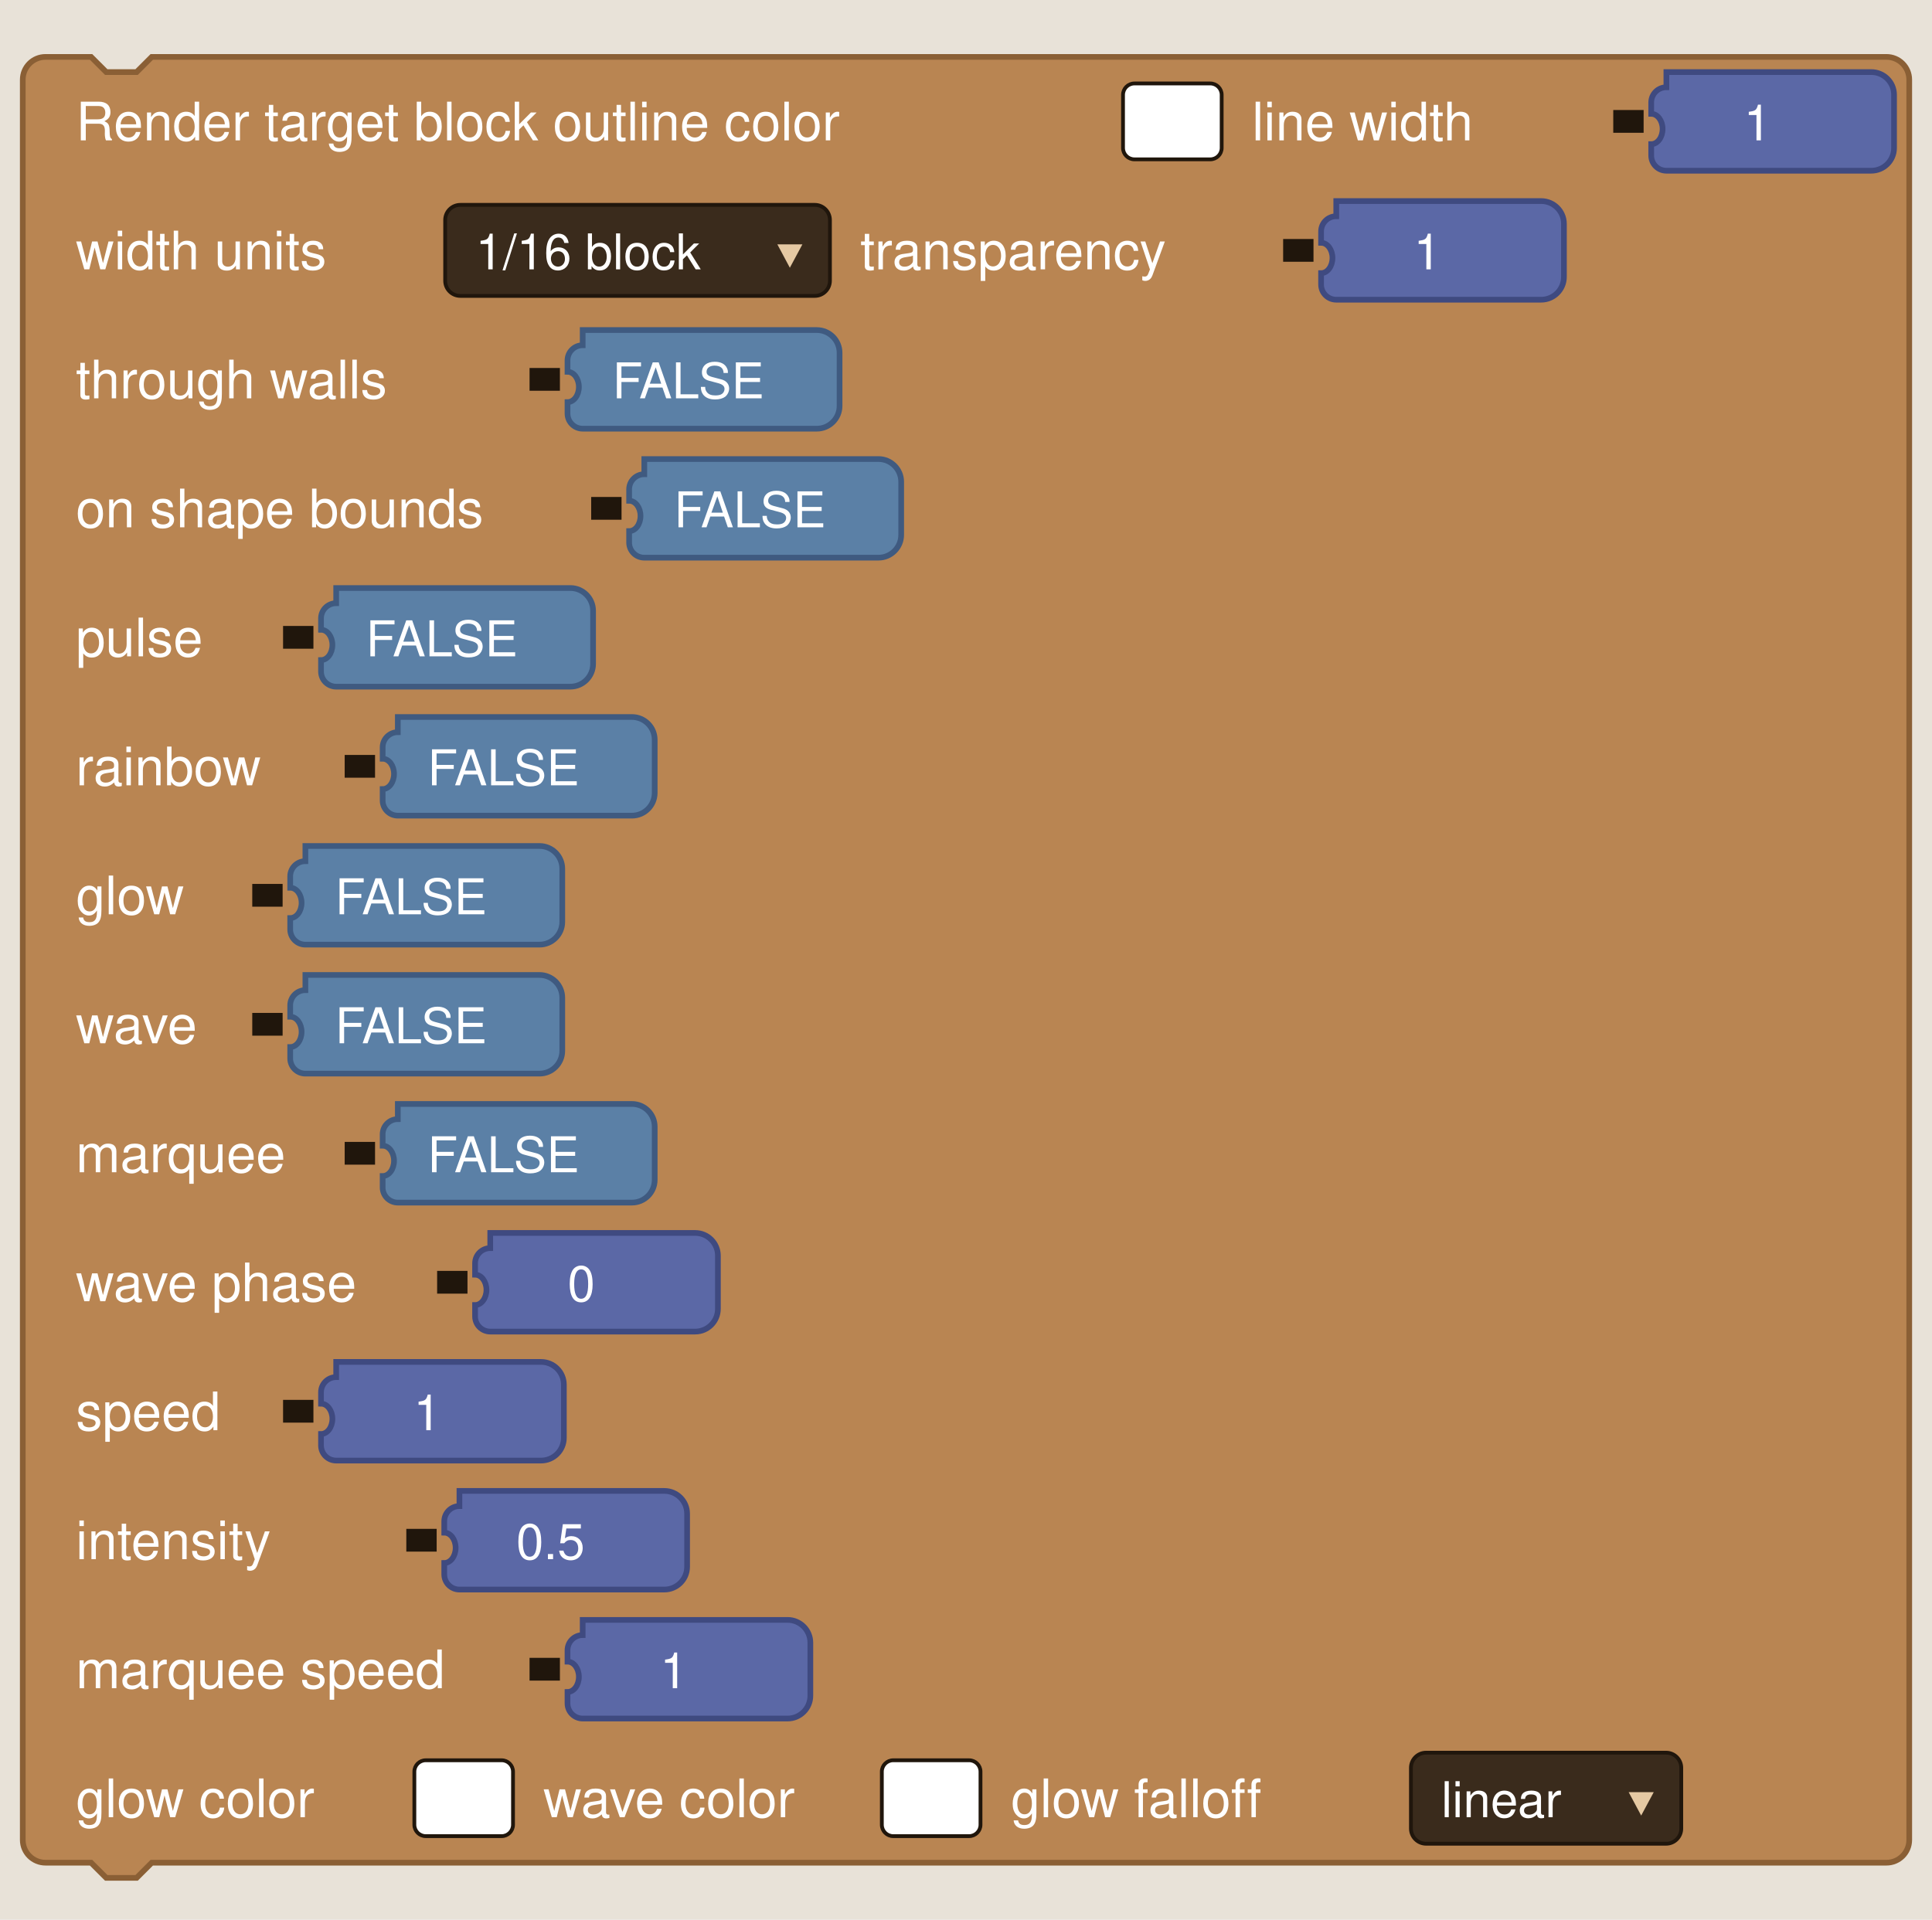
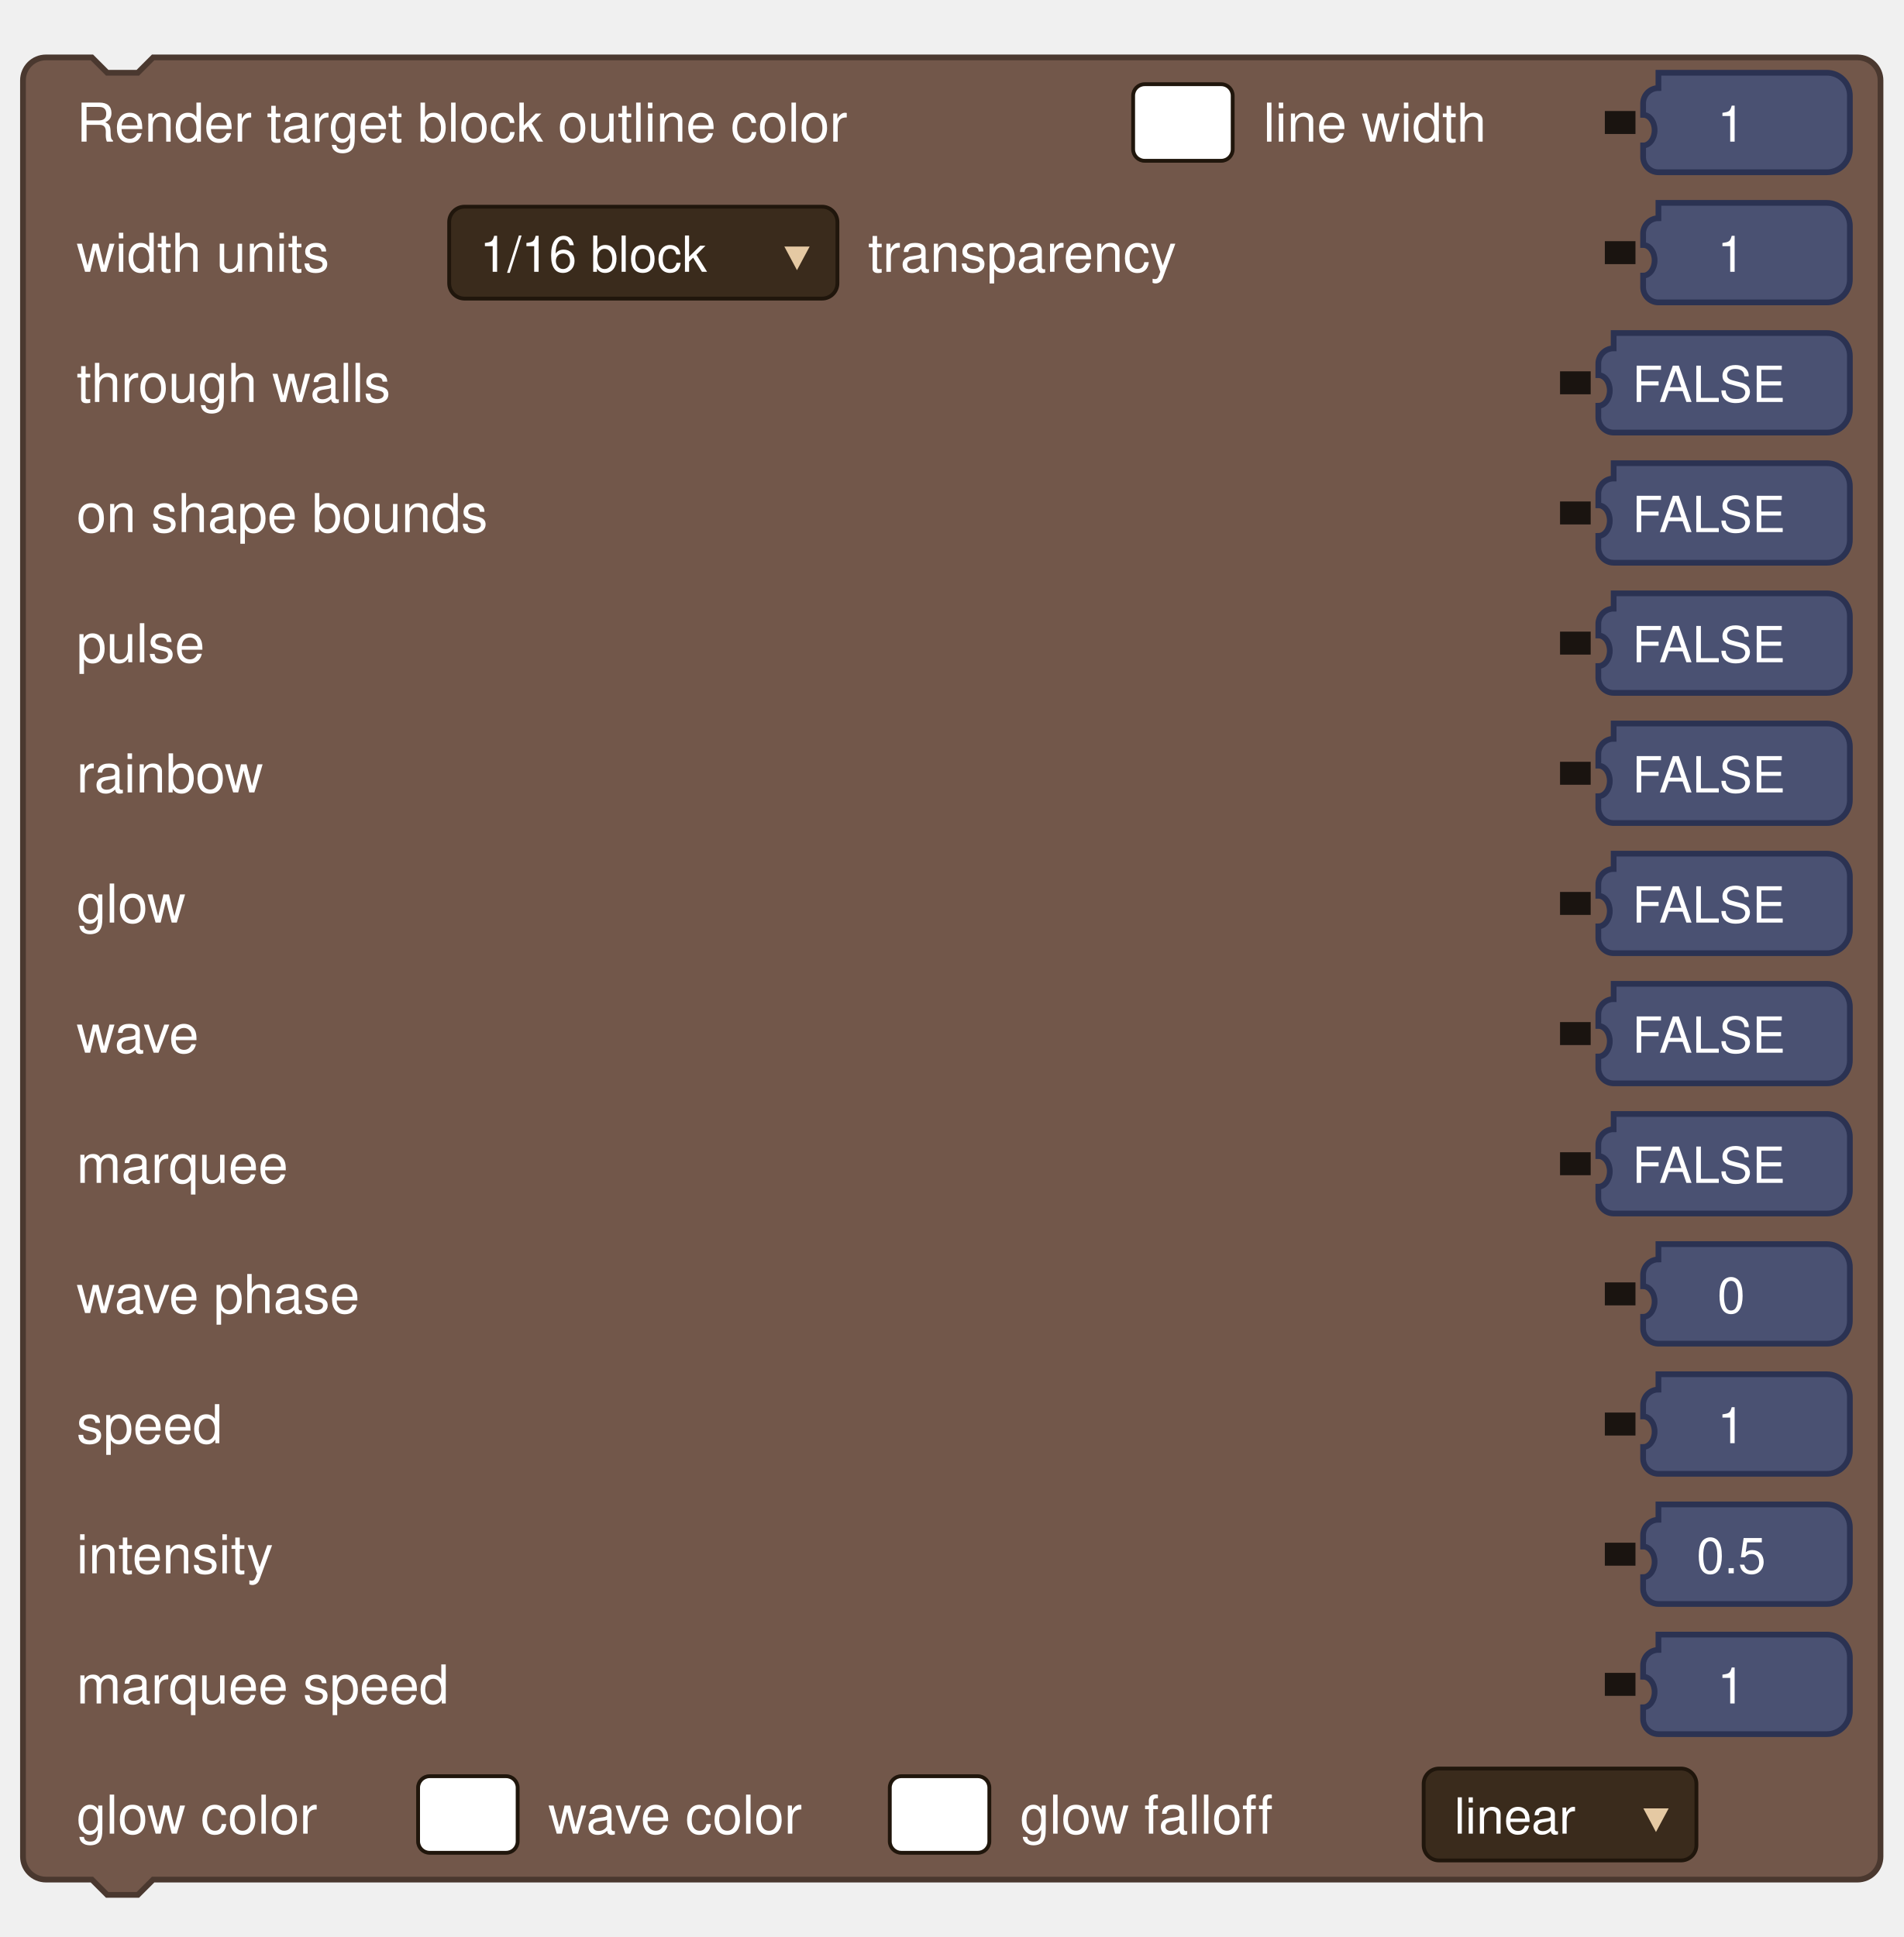
- <svg xmlns="http://www.w3.org/2000/svg" width="509.16" height="506" viewBox="0 0 509.16 506">
-   <rect width="100%" height="100%" fill="#e8e2d8" />
-   <path d="M 12 15       H 24       l 4 4 h 8 l 4 -4       H 497.16       a 6 6 0 0 1 6 6       V 485       a 6 6 0 0 1 -6 6       H 40       l -4 4 h -8 l -4 -4       H 12       a 6 6 0 0 1 -6 -6       V 21       a 6 6 0 0 1 6 -6 Z" fill="#B98552" stroke="#8A5F35" stroke-width="1.5" />
+ <svg xmlns="http://www.w3.org/2000/svg" width="497.16" height="506" viewBox="0 0 497.16 506">
+   <path d="M 12 15       H 24       l 4 4 h 8 l 4 -4       H 485.16       a 6 6 0 0 1 6 6       V 485       a 6 6 0 0 1 -6 6       H 40       l -4 4 h -8 l -4 -4       H 12       a 6 6 0 0 1 -6 -6       V 21       a 6 6 0 0 1 6 -6 Z" fill="#72574A" stroke="#4A382F" stroke-width="1.5" />
  <text x="20" y="37" font-size="14" font-family="Segoe UI, Verdana, Helvetica, sans-serif" fill="#ffffff">Render target block outline color</text>
  <rect x="295.96" y="22" width="26" height="20" rx="3" fill="#ffffff" stroke="#20160c" />
  <text x="329.96" y="37" font-size="14" font-family="Segoe UI, Verdana, Helvetica, sans-serif" fill="#ffffff">line width</text>
-   <rect x="425.16" y="29" width="8" height="6" fill="#20160c" />
-   <path d="M 439.16 19 h 54 a 6 6 0 0 1 6 6 v 14 a 6 6 0 0 1 -6 6 h -54 a 4 4 0 0 1 -4 -4 v -3 a 3 4 0 0 0 0 -8 v -3 a 4 4 0 0 1 4 -4 z" fill="#5B68A6" stroke="#3F4A80" stroke-width="1.5" />
-   <text x="463.16" y="37" font-size="13" font-family="Segoe UI, Verdana, Helvetica, sans-serif" fill="#ffffff" text-anchor="middle">1</text>
+   <rect x="419.16" y="29" width="8" height="6" fill="#1a1410" />
+   <path d="M 433.16 19 h 44 a 6 6 0 0 1 6 6 v 14 a 6 6 0 0 1 -6 6 h -44 a 4 4 0 0 1 -4 -4 v -3 a 3 4 0 0 0 0 -8 v -3 a 4 4 0 0 1 4 -4 z" fill="#4A5172" stroke="#2B3252" stroke-width="1.5" />
+   <text x="452.16" y="37" font-size="13" font-family="Segoe UI, Verdana, Helvetica, sans-serif" fill="#ffffff" text-anchor="middle">1</text>
  <text x="20" y="71" font-size="14" font-family="Segoe UI, Verdana, Helvetica, sans-serif" fill="#ffffff">width units</text>
  <rect x="117.32" y="54" width="101.4" height="24" rx="4" fill="#3a2b1c" stroke="#20160c" />
  <text x="125.32" y="71" font-size="13" font-family="Segoe UI, Verdana, Helvetica, sans-serif" fill="#ffffff">1/16 block</text>
  <text x="202.72" y="71" font-size="11" font-family="Segoe UI, Verdana, Helvetica, sans-serif" fill="#e5c9a3">▼</text>
  <text x="226.72" y="71" font-size="14" font-family="Segoe UI, Verdana, Helvetica, sans-serif" fill="#ffffff">transparency</text>
-   <rect x="338.16" y="63" width="8" height="6" fill="#20160c" />
-   <path d="M 352.16 53 h 54 a 6 6 0 0 1 6 6 v 14 a 6 6 0 0 1 -6 6 h -54 a 4 4 0 0 1 -4 -4 v -3 a 3 4 0 0 0 0 -8 v -3 a 4 4 0 0 1 4 -4 z" fill="#5B68A6" stroke="#3F4A80" stroke-width="1.5" />
-   <text x="376.16" y="71" font-size="13" font-family="Segoe UI, Verdana, Helvetica, sans-serif" fill="#ffffff" text-anchor="middle">1</text>
+   <rect x="419.16" y="63" width="8" height="6" fill="#1a1410" />
+   <path d="M 433.16 53 h 44 a 6 6 0 0 1 6 6 v 14 a 6 6 0 0 1 -6 6 h -44 a 4 4 0 0 1 -4 -4 v -3 a 3 4 0 0 0 0 -8 v -3 a 4 4 0 0 1 4 -4 z" fill="#4A5172" stroke="#2B3252" stroke-width="1.5" />
+   <text x="452.16" y="71" font-size="13" font-family="Segoe UI, Verdana, Helvetica, sans-serif" fill="#ffffff" text-anchor="middle">1</text>
  <text x="20" y="105" font-size="14" font-family="Segoe UI, Verdana, Helvetica, sans-serif" fill="#ffffff">through walls</text>
-   <rect x="139.56" y="97" width="8" height="6" fill="#20160c" />
-   <path d="M 153.56 87 h 61.7 a 6 6 0 0 1 6 6 v 14 a 6 6 0 0 1 -6 6 h -61.7 a 4 4 0 0 1 -4 -4 v -3 a 3 4 0 0 0 0 -8 v -3 a 4 4 0 0 1 4 -4 z" fill="#5B80A6" stroke="#3F5A80" stroke-width="1.5" />
-   <text x="181.41" y="105" font-size="13" font-family="Segoe UI, Verdana, Helvetica, sans-serif" fill="#ffffff" text-anchor="middle">FALSE</text>
+   <rect x="407.46" y="97" width="8" height="6" fill="#1a1410" />
+   <path d="M 421.46 87 h 55.7 a 6 6 0 0 1 6 6 v 14 a 6 6 0 0 1 -6 6 h -55.7 a 4 4 0 0 1 -4 -4 v -3 a 3 4 0 0 0 0 -8 v -3 a 4 4 0 0 1 4 -4 z" fill="#4A5172" stroke="#2B3252" stroke-width="1.5" />
+   <text x="446.31" y="105" font-size="13" font-family="Segoe UI, Verdana, Helvetica, sans-serif" fill="#ffffff" text-anchor="middle">FALSE</text>
  <text x="20" y="139" font-size="14" font-family="Segoe UI, Verdana, Helvetica, sans-serif" fill="#ffffff">on shape bounds</text>
-   <rect x="155.8" y="131" width="8" height="6" fill="#20160c" />
-   <path d="M 169.8 121 h 61.7 a 6 6 0 0 1 6 6 v 14 a 6 6 0 0 1 -6 6 h -61.7 a 4 4 0 0 1 -4 -4 v -3 a 3 4 0 0 0 0 -8 v -3 a 4 4 0 0 1 4 -4 z" fill="#5B80A6" stroke="#3F5A80" stroke-width="1.5" />
-   <text x="197.65" y="139" font-size="13" font-family="Segoe UI, Verdana, Helvetica, sans-serif" fill="#ffffff" text-anchor="middle">FALSE</text>
+   <rect x="407.46" y="131" width="8" height="6" fill="#1a1410" />
+   <path d="M 421.46 121 h 55.7 a 6 6 0 0 1 6 6 v 14 a 6 6 0 0 1 -6 6 h -55.7 a 4 4 0 0 1 -4 -4 v -3 a 3 4 0 0 0 0 -8 v -3 a 4 4 0 0 1 4 -4 z" fill="#4A5172" stroke="#2B3252" stroke-width="1.5" />
+   <text x="446.31" y="139" font-size="13" font-family="Segoe UI, Verdana, Helvetica, sans-serif" fill="#ffffff" text-anchor="middle">FALSE</text>
  <text x="20" y="173" font-size="14" font-family="Segoe UI, Verdana, Helvetica, sans-serif" fill="#ffffff">pulse</text>
-   <rect x="74.6" y="165" width="8" height="6" fill="#20160c" />
-   <path d="M 88.6 155 h 61.7 a 6 6 0 0 1 6 6 v 14 a 6 6 0 0 1 -6 6 h -61.7 a 4 4 0 0 1 -4 -4 v -3 a 3 4 0 0 0 0 -8 v -3 a 4 4 0 0 1 4 -4 z" fill="#5B80A6" stroke="#3F5A80" stroke-width="1.5" />
-   <text x="116.45" y="173" font-size="13" font-family="Segoe UI, Verdana, Helvetica, sans-serif" fill="#ffffff" text-anchor="middle">FALSE</text>
+   <rect x="407.46" y="165" width="8" height="6" fill="#1a1410" />
+   <path d="M 421.46 155 h 55.7 a 6 6 0 0 1 6 6 v 14 a 6 6 0 0 1 -6 6 h -55.7 a 4 4 0 0 1 -4 -4 v -3 a 3 4 0 0 0 0 -8 v -3 a 4 4 0 0 1 4 -4 z" fill="#4A5172" stroke="#2B3252" stroke-width="1.5" />
+   <text x="446.31" y="173" font-size="13" font-family="Segoe UI, Verdana, Helvetica, sans-serif" fill="#ffffff" text-anchor="middle">FALSE</text>
  <text x="20" y="207" font-size="14" font-family="Segoe UI, Verdana, Helvetica, sans-serif" fill="#ffffff">rainbow</text>
-   <rect x="90.84" y="199" width="8" height="6" fill="#20160c" />
-   <path d="M 104.84 189 h 61.7 a 6 6 0 0 1 6 6 v 14 a 6 6 0 0 1 -6 6 h -61.7 a 4 4 0 0 1 -4 -4 v -3 a 3 4 0 0 0 0 -8 v -3 a 4 4 0 0 1 4 -4 z" fill="#5B80A6" stroke="#3F5A80" stroke-width="1.5" />
-   <text x="132.69" y="207" font-size="13" font-family="Segoe UI, Verdana, Helvetica, sans-serif" fill="#ffffff" text-anchor="middle">FALSE</text>
+   <rect x="407.46" y="199" width="8" height="6" fill="#1a1410" />
+   <path d="M 421.46 189 h 55.7 a 6 6 0 0 1 6 6 v 14 a 6 6 0 0 1 -6 6 h -55.7 a 4 4 0 0 1 -4 -4 v -3 a 3 4 0 0 0 0 -8 v -3 a 4 4 0 0 1 4 -4 z" fill="#4A5172" stroke="#2B3252" stroke-width="1.5" />
+   <text x="446.31" y="207" font-size="13" font-family="Segoe UI, Verdana, Helvetica, sans-serif" fill="#ffffff" text-anchor="middle">FALSE</text>
  <text x="20" y="241" font-size="14" font-family="Segoe UI, Verdana, Helvetica, sans-serif" fill="#ffffff">glow</text>
-   <rect x="66.48" y="233" width="8" height="6" fill="#20160c" />
-   <path d="M 80.48 223 h 61.7 a 6 6 0 0 1 6 6 v 14 a 6 6 0 0 1 -6 6 h -61.7 a 4 4 0 0 1 -4 -4 v -3 a 3 4 0 0 0 0 -8 v -3 a 4 4 0 0 1 4 -4 z" fill="#5B80A6" stroke="#3F5A80" stroke-width="1.5" />
-   <text x="108.33" y="241" font-size="13" font-family="Segoe UI, Verdana, Helvetica, sans-serif" fill="#ffffff" text-anchor="middle">FALSE</text>
+   <rect x="407.46" y="233" width="8" height="6" fill="#1a1410" />
+   <path d="M 421.46 223 h 55.7 a 6 6 0 0 1 6 6 v 14 a 6 6 0 0 1 -6 6 h -55.7 a 4 4 0 0 1 -4 -4 v -3 a 3 4 0 0 0 0 -8 v -3 a 4 4 0 0 1 4 -4 z" fill="#4A5172" stroke="#2B3252" stroke-width="1.5" />
+   <text x="446.31" y="241" font-size="13" font-family="Segoe UI, Verdana, Helvetica, sans-serif" fill="#ffffff" text-anchor="middle">FALSE</text>
  <text x="20" y="275" font-size="14" font-family="Segoe UI, Verdana, Helvetica, sans-serif" fill="#ffffff">wave</text>
-   <rect x="66.48" y="267" width="8" height="6" fill="#20160c" />
-   <path d="M 80.48 257 h 61.7 a 6 6 0 0 1 6 6 v 14 a 6 6 0 0 1 -6 6 h -61.7 a 4 4 0 0 1 -4 -4 v -3 a 3 4 0 0 0 0 -8 v -3 a 4 4 0 0 1 4 -4 z" fill="#5B80A6" stroke="#3F5A80" stroke-width="1.5" />
-   <text x="108.33" y="275" font-size="13" font-family="Segoe UI, Verdana, Helvetica, sans-serif" fill="#ffffff" text-anchor="middle">FALSE</text>
+   <rect x="407.46" y="267" width="8" height="6" fill="#1a1410" />
+   <path d="M 421.46 257 h 55.7 a 6 6 0 0 1 6 6 v 14 a 6 6 0 0 1 -6 6 h -55.7 a 4 4 0 0 1 -4 -4 v -3 a 3 4 0 0 0 0 -8 v -3 a 4 4 0 0 1 4 -4 z" fill="#4A5172" stroke="#2B3252" stroke-width="1.5" />
+   <text x="446.31" y="275" font-size="13" font-family="Segoe UI, Verdana, Helvetica, sans-serif" fill="#ffffff" text-anchor="middle">FALSE</text>
  <text x="20" y="309" font-size="14" font-family="Segoe UI, Verdana, Helvetica, sans-serif" fill="#ffffff">marquee</text>
-   <rect x="90.84" y="301" width="8" height="6" fill="#20160c" />
-   <path d="M 104.84 291 h 61.7 a 6 6 0 0 1 6 6 v 14 a 6 6 0 0 1 -6 6 h -61.7 a 4 4 0 0 1 -4 -4 v -3 a 3 4 0 0 0 0 -8 v -3 a 4 4 0 0 1 4 -4 z" fill="#5B80A6" stroke="#3F5A80" stroke-width="1.5" />
-   <text x="132.69" y="309" font-size="13" font-family="Segoe UI, Verdana, Helvetica, sans-serif" fill="#ffffff" text-anchor="middle">FALSE</text>
+   <rect x="407.46" y="301" width="8" height="6" fill="#1a1410" />
+   <path d="M 421.46 291 h 55.7 a 6 6 0 0 1 6 6 v 14 a 6 6 0 0 1 -6 6 h -55.7 a 4 4 0 0 1 -4 -4 v -3 a 3 4 0 0 0 0 -8 v -3 a 4 4 0 0 1 4 -4 z" fill="#4A5172" stroke="#2B3252" stroke-width="1.5" />
+   <text x="446.31" y="309" font-size="13" font-family="Segoe UI, Verdana, Helvetica, sans-serif" fill="#ffffff" text-anchor="middle">FALSE</text>
  <text x="20" y="343" font-size="14" font-family="Segoe UI, Verdana, Helvetica, sans-serif" fill="#ffffff">wave phase</text>
-   <rect x="115.2" y="335" width="8" height="6" fill="#20160c" />
-   <path d="M 129.2 325 h 54 a 6 6 0 0 1 6 6 v 14 a 6 6 0 0 1 -6 6 h -54 a 4 4 0 0 1 -4 -4 v -3 a 3 4 0 0 0 0 -8 v -3 a 4 4 0 0 1 4 -4 z" fill="#5B68A6" stroke="#3F4A80" stroke-width="1.5" />
-   <text x="153.2" y="343" font-size="13" font-family="Segoe UI, Verdana, Helvetica, sans-serif" fill="#ffffff" text-anchor="middle">0</text>
+   <rect x="419.16" y="335" width="8" height="6" fill="#1a1410" />
+   <path d="M 433.16 325 h 44 a 6 6 0 0 1 6 6 v 14 a 6 6 0 0 1 -6 6 h -44 a 4 4 0 0 1 -4 -4 v -3 a 3 4 0 0 0 0 -8 v -3 a 4 4 0 0 1 4 -4 z" fill="#4A5172" stroke="#2B3252" stroke-width="1.5" />
+   <text x="452.16" y="343" font-size="13" font-family="Segoe UI, Verdana, Helvetica, sans-serif" fill="#ffffff" text-anchor="middle">0</text>
  <text x="20" y="377" font-size="14" font-family="Segoe UI, Verdana, Helvetica, sans-serif" fill="#ffffff">speed</text>
-   <rect x="74.6" y="369" width="8" height="6" fill="#20160c" />
-   <path d="M 88.6 359 h 54 a 6 6 0 0 1 6 6 v 14 a 6 6 0 0 1 -6 6 h -54 a 4 4 0 0 1 -4 -4 v -3 a 3 4 0 0 0 0 -8 v -3 a 4 4 0 0 1 4 -4 z" fill="#5B68A6" stroke="#3F4A80" stroke-width="1.5" />
-   <text x="112.6" y="377" font-size="13" font-family="Segoe UI, Verdana, Helvetica, sans-serif" fill="#ffffff" text-anchor="middle">1</text>
+   <rect x="419.16" y="369" width="8" height="6" fill="#1a1410" />
+   <path d="M 433.16 359 h 44 a 6 6 0 0 1 6 6 v 14 a 6 6 0 0 1 -6 6 h -44 a 4 4 0 0 1 -4 -4 v -3 a 3 4 0 0 0 0 -8 v -3 a 4 4 0 0 1 4 -4 z" fill="#4A5172" stroke="#2B3252" stroke-width="1.5" />
+   <text x="452.16" y="377" font-size="13" font-family="Segoe UI, Verdana, Helvetica, sans-serif" fill="#ffffff" text-anchor="middle">1</text>
  <text x="20" y="411" font-size="14" font-family="Segoe UI, Verdana, Helvetica, sans-serif" fill="#ffffff">intensity</text>
-   <rect x="107.08" y="403" width="8" height="6" fill="#20160c" />
-   <path d="M 121.08 393 h 54 a 6 6 0 0 1 6 6 v 14 a 6 6 0 0 1 -6 6 h -54 a 4 4 0 0 1 -4 -4 v -3 a 3 4 0 0 0 0 -8 v -3 a 4 4 0 0 1 4 -4 z" fill="#5B68A6" stroke="#3F4A80" stroke-width="1.5" />
-   <text x="145.08" y="411" font-size="13" font-family="Segoe UI, Verdana, Helvetica, sans-serif" fill="#ffffff" text-anchor="middle">0.5</text>
+   <rect x="419.16" y="403" width="8" height="6" fill="#1a1410" />
+   <path d="M 433.16 393 h 44 a 6 6 0 0 1 6 6 v 14 a 6 6 0 0 1 -6 6 h -44 a 4 4 0 0 1 -4 -4 v -3 a 3 4 0 0 0 0 -8 v -3 a 4 4 0 0 1 4 -4 z" fill="#4A5172" stroke="#2B3252" stroke-width="1.5" />
+   <text x="452.16" y="411" font-size="13" font-family="Segoe UI, Verdana, Helvetica, sans-serif" fill="#ffffff" text-anchor="middle">0.5</text>
  <text x="20" y="445" font-size="14" font-family="Segoe UI, Verdana, Helvetica, sans-serif" fill="#ffffff">marquee speed</text>
-   <rect x="139.56" y="437" width="8" height="6" fill="#20160c" />
-   <path d="M 153.56 427 h 54 a 6 6 0 0 1 6 6 v 14 a 6 6 0 0 1 -6 6 h -54 a 4 4 0 0 1 -4 -4 v -3 a 3 4 0 0 0 0 -8 v -3 a 4 4 0 0 1 4 -4 z" fill="#5B68A6" stroke="#3F4A80" stroke-width="1.5" />
-   <text x="177.56" y="445" font-size="13" font-family="Segoe UI, Verdana, Helvetica, sans-serif" fill="#ffffff" text-anchor="middle">1</text>
+   <rect x="419.16" y="437" width="8" height="6" fill="#1a1410" />
+   <path d="M 433.16 427 h 44 a 6 6 0 0 1 6 6 v 14 a 6 6 0 0 1 -6 6 h -44 a 4 4 0 0 1 -4 -4 v -3 a 3 4 0 0 0 0 -8 v -3 a 4 4 0 0 1 4 -4 z" fill="#4A5172" stroke="#2B3252" stroke-width="1.5" />
+   <text x="452.16" y="445" font-size="13" font-family="Segoe UI, Verdana, Helvetica, sans-serif" fill="#ffffff" text-anchor="middle">1</text>
  <text x="20" y="479" font-size="14" font-family="Segoe UI, Verdana, Helvetica, sans-serif" fill="#ffffff">glow color</text>
  <rect x="109.2" y="464" width="26" height="20" rx="3" fill="#ffffff" stroke="#20160c" />
  <text x="143.2" y="479" font-size="14" font-family="Segoe UI, Verdana, Helvetica, sans-serif" fill="#ffffff">wave color</text>
  <rect x="232.4" y="464" width="26" height="20" rx="3" fill="#ffffff" stroke="#20160c" />
  <text x="266.4" y="479" font-size="14" font-family="Segoe UI, Verdana, Helvetica, sans-serif" fill="#ffffff">glow falloff</text>
  <rect x="371.84" y="462" width="71.24" height="24" rx="4" fill="#3a2b1c" stroke="#20160c" />
  <text x="379.84" y="479" font-size="13" font-family="Segoe UI, Verdana, Helvetica, sans-serif" fill="#ffffff">linear</text>
  <text x="427.08" y="479" font-size="11" font-family="Segoe UI, Verdana, Helvetica, sans-serif" fill="#e5c9a3">▼</text>
</svg>
